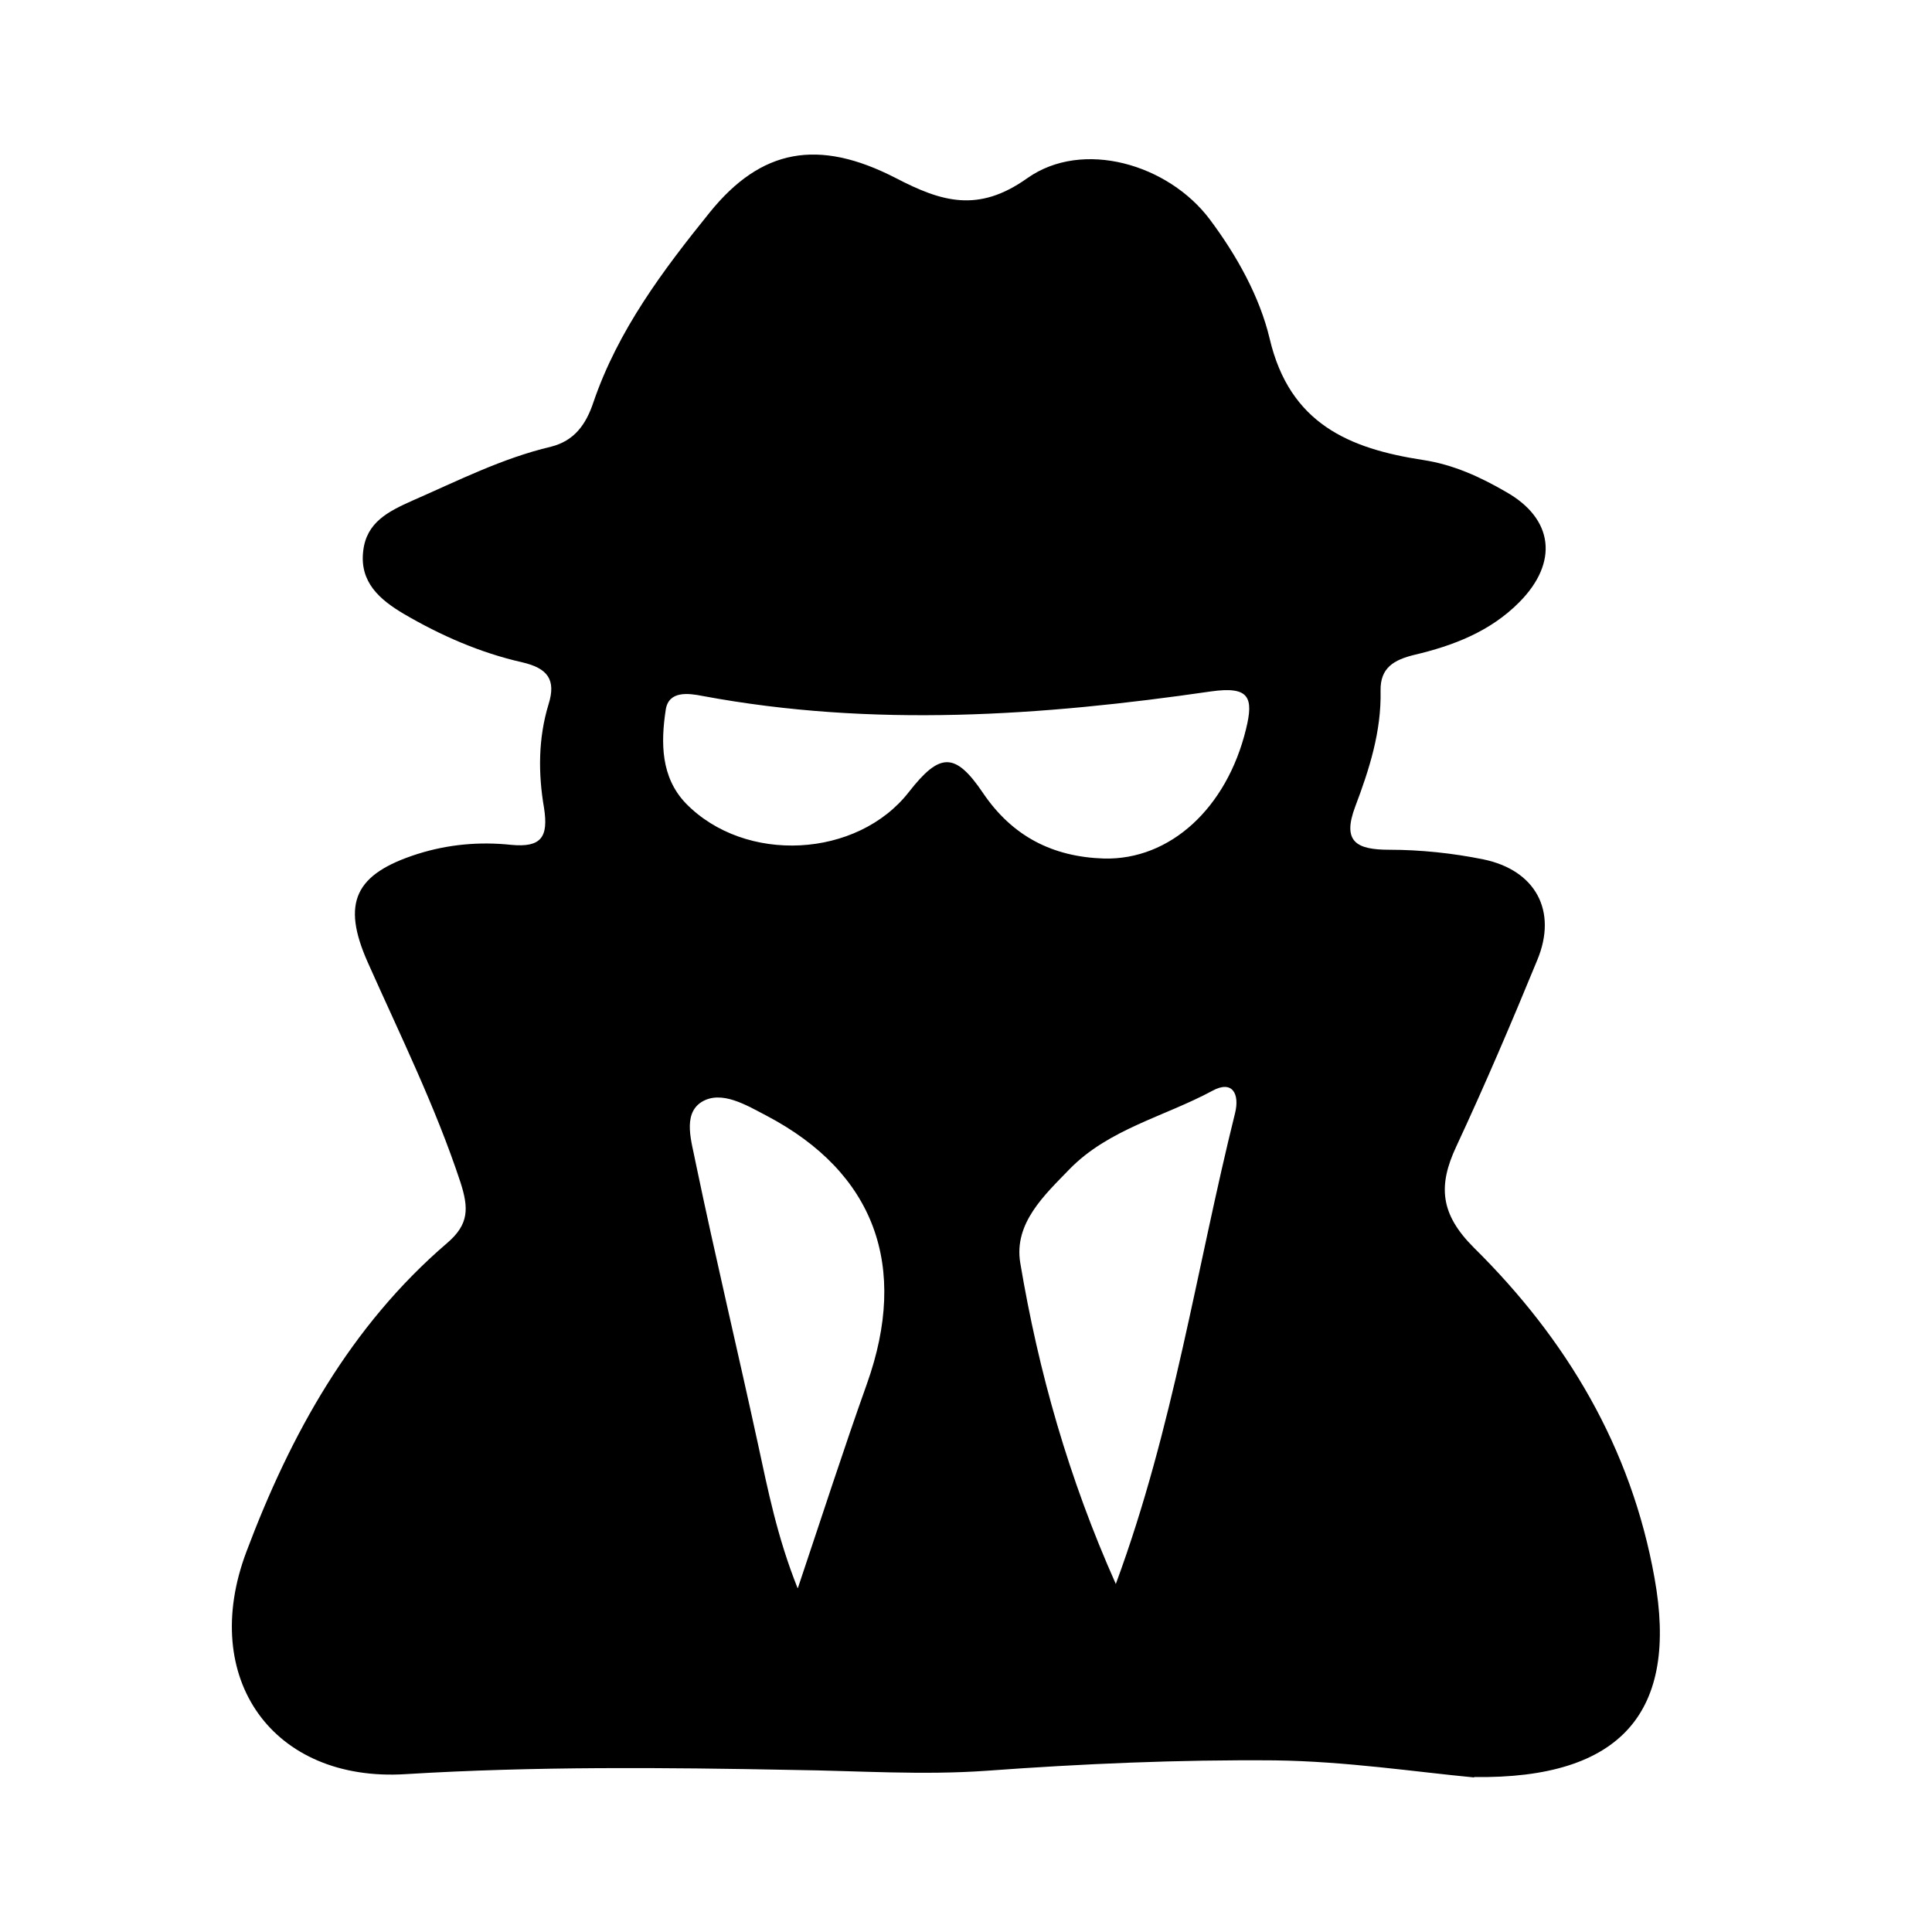
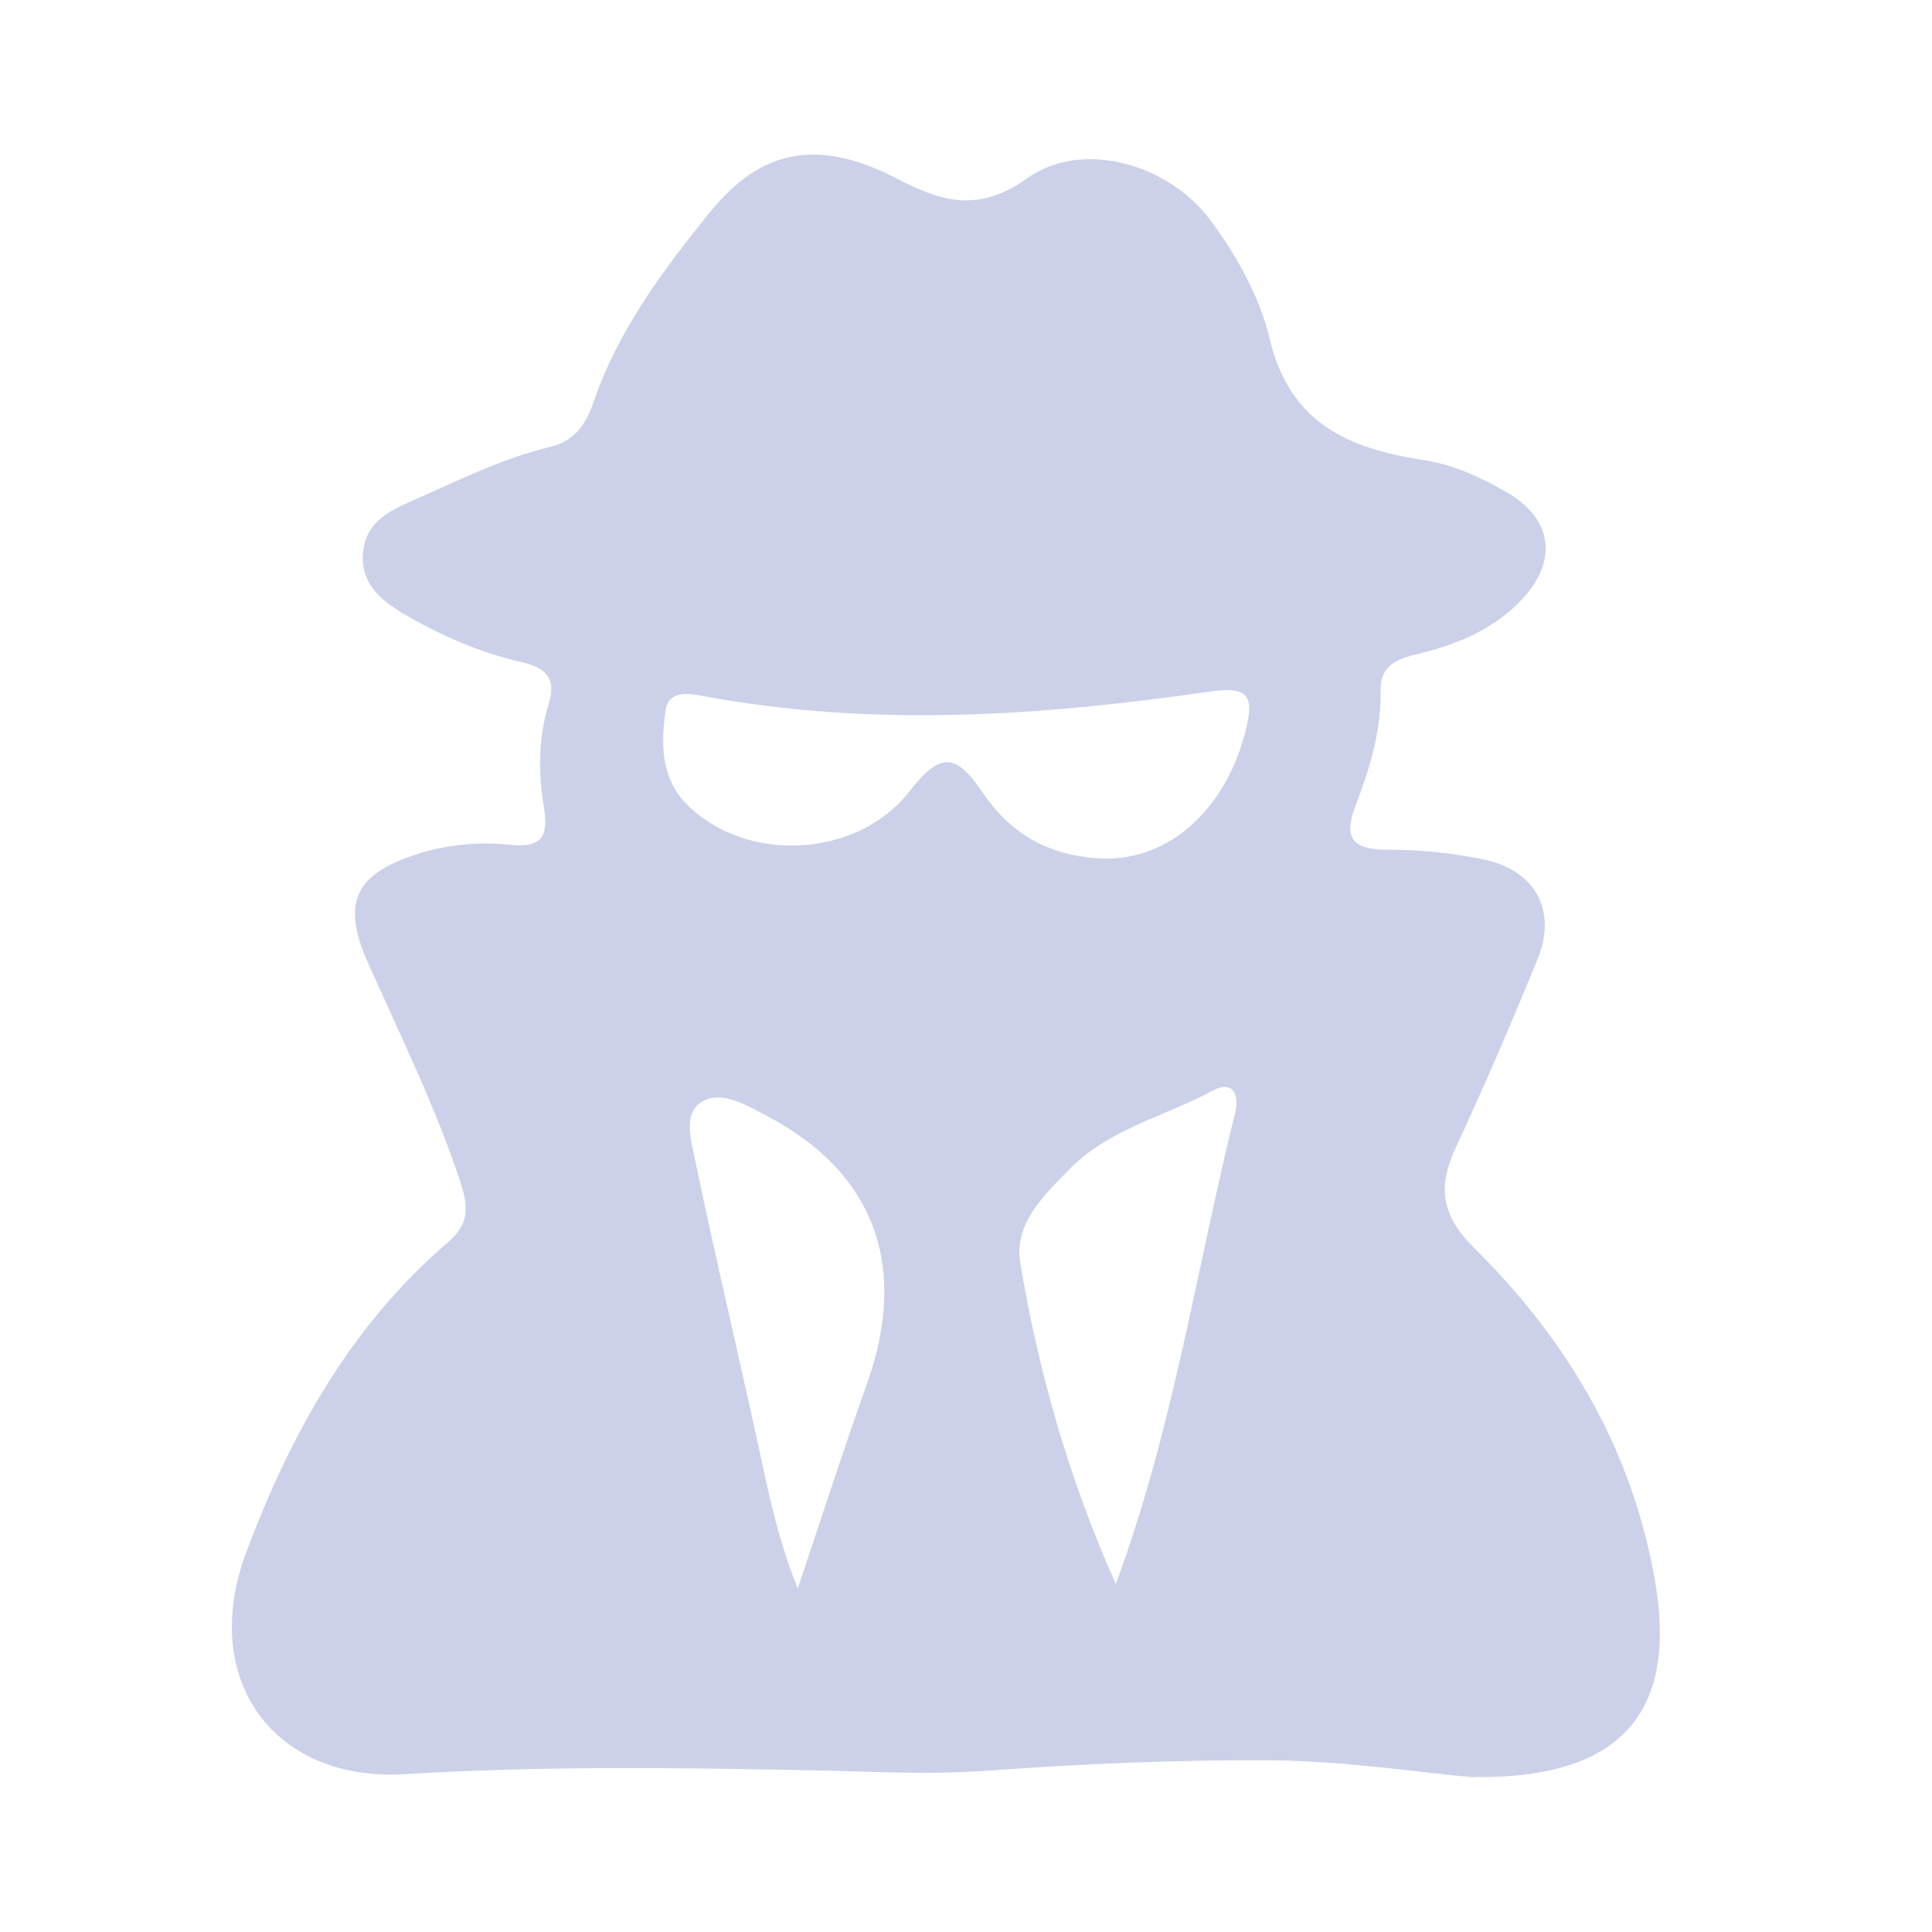
<svg xmlns="http://www.w3.org/2000/svg" width="24" height="24" viewBox="0 0 24 24" fill="none">
-   <path d="M18.312 22.08C17.599 22.013 16.717 21.879 15.834 21.868C14.641 21.858 13.443 21.91 12.256 21.997C11.451 22.054 10.661 21.997 9.86 21.987C8.255 21.956 6.644 21.941 5.038 22.039C3.391 22.142 2.467 20.851 3.061 19.276C3.608 17.821 4.352 16.473 5.555 15.441C5.828 15.208 5.823 15.007 5.72 14.687C5.41 13.747 4.971 12.859 4.569 11.956C4.238 11.212 4.409 10.856 5.188 10.608C5.565 10.489 5.957 10.453 6.35 10.495C6.727 10.531 6.814 10.396 6.758 10.035C6.685 9.612 6.685 9.173 6.814 8.75C6.912 8.44 6.799 8.3 6.489 8.228C5.963 8.109 5.472 7.893 5.013 7.624C4.718 7.449 4.465 7.232 4.512 6.844C4.553 6.488 4.822 6.354 5.121 6.22C5.689 5.972 6.236 5.693 6.845 5.549C7.134 5.476 7.279 5.275 7.372 4.996C7.677 4.103 8.234 3.36 8.818 2.637C9.453 1.852 10.16 1.713 11.13 2.213C11.698 2.508 12.153 2.647 12.762 2.213C13.449 1.728 14.512 2.038 15.028 2.725C15.364 3.174 15.648 3.685 15.772 4.206C16.02 5.265 16.763 5.574 17.677 5.714C18.054 5.771 18.389 5.925 18.709 6.111C19.303 6.447 19.36 6.989 18.875 7.479C18.513 7.846 18.049 8.022 17.569 8.135C17.316 8.197 17.145 8.295 17.15 8.579C17.161 9.085 17.011 9.555 16.835 10.02C16.67 10.458 16.851 10.556 17.259 10.556C17.646 10.556 18.044 10.598 18.425 10.675C19.076 10.809 19.35 11.316 19.097 11.925C18.777 12.704 18.446 13.479 18.09 14.243C17.863 14.728 17.889 15.079 18.307 15.497C19.458 16.633 20.264 17.981 20.553 19.602C20.852 21.259 20.15 22.101 18.312 22.075V22.08ZM13.712 10.665C14.538 10.686 15.24 10.035 15.478 9.059C15.576 8.662 15.519 8.522 15.044 8.589C12.943 8.894 10.841 9.039 8.73 8.646C8.549 8.61 8.306 8.579 8.27 8.817C8.208 9.225 8.208 9.653 8.518 9.978C9.256 10.737 10.65 10.66 11.29 9.839C11.673 9.348 11.864 9.338 12.21 9.849C12.576 10.391 13.077 10.644 13.712 10.665ZM13.862 19.674C14.579 17.733 14.863 15.755 15.343 13.825C15.4 13.592 15.312 13.412 15.059 13.551C14.466 13.871 13.769 14.026 13.283 14.527C12.979 14.842 12.592 15.193 12.674 15.688C12.901 17.041 13.273 18.358 13.862 19.679V19.674ZM9.912 19.726C10.217 18.817 10.48 18.001 10.769 17.191C11.29 15.73 10.867 14.568 9.525 13.861C9.277 13.732 8.962 13.536 8.714 13.69C8.472 13.845 8.596 14.196 8.642 14.444C8.885 15.611 9.163 16.773 9.416 17.939C9.54 18.512 9.654 19.091 9.907 19.726H9.912Z" fill="currentColor" />
+   <path d="M18.312 22.08C17.599 22.013 16.717 21.879 15.834 21.868C14.641 21.858 13.443 21.91 12.256 21.997C11.451 22.054 10.661 21.997 9.86 21.987C8.255 21.956 6.644 21.941 5.038 22.039C3.391 22.142 2.467 20.851 3.061 19.276C3.608 17.821 4.352 16.473 5.555 15.441C5.828 15.208 5.823 15.007 5.72 14.687C5.41 13.747 4.971 12.859 4.569 11.956C4.238 11.212 4.409 10.856 5.188 10.608C5.565 10.489 5.957 10.453 6.35 10.495C6.727 10.531 6.814 10.396 6.758 10.035C6.685 9.612 6.685 9.173 6.814 8.75C6.912 8.44 6.799 8.3 6.489 8.228C5.963 8.109 5.472 7.893 5.013 7.624C4.718 7.449 4.465 7.232 4.512 6.844C4.553 6.488 4.822 6.354 5.121 6.22C5.689 5.972 6.236 5.693 6.845 5.549C7.134 5.476 7.279 5.275 7.372 4.996C7.677 4.103 8.234 3.36 8.818 2.637C9.453 1.852 10.16 1.713 11.13 2.213C11.698 2.508 12.153 2.647 12.762 2.213C13.449 1.728 14.512 2.038 15.028 2.725C15.364 3.174 15.648 3.685 15.772 4.206C16.02 5.265 16.763 5.574 17.677 5.714C18.054 5.771 18.389 5.925 18.709 6.111C19.303 6.447 19.36 6.989 18.875 7.479C18.513 7.846 18.049 8.022 17.569 8.135C17.316 8.197 17.145 8.295 17.15 8.579C17.161 9.085 17.011 9.555 16.835 10.02C16.67 10.458 16.851 10.556 17.259 10.556C17.646 10.556 18.044 10.598 18.425 10.675C19.076 10.809 19.35 11.316 19.097 11.925C18.777 12.704 18.446 13.479 18.09 14.243C17.863 14.728 17.889 15.079 18.307 15.497C19.458 16.633 20.264 17.981 20.553 19.602C20.852 21.259 20.15 22.101 18.312 22.075V22.08ZM13.712 10.665C14.538 10.686 15.24 10.035 15.478 9.059C15.576 8.662 15.519 8.522 15.044 8.589C12.943 8.894 10.841 9.039 8.73 8.646C8.549 8.61 8.306 8.579 8.27 8.817C8.208 9.225 8.208 9.653 8.518 9.978C9.256 10.737 10.65 10.66 11.29 9.839C11.673 9.348 11.864 9.338 12.21 9.849C12.576 10.391 13.077 10.644 13.712 10.665ZM13.862 19.674C14.579 17.733 14.863 15.755 15.343 13.825C15.4 13.592 15.312 13.412 15.059 13.551C14.466 13.871 13.769 14.026 13.283 14.527C12.979 14.842 12.592 15.193 12.674 15.688C12.901 17.041 13.273 18.358 13.862 19.679V19.674ZM9.912 19.726C10.217 18.817 10.48 18.001 10.769 17.191C11.29 15.73 10.867 14.568 9.525 13.861C9.277 13.732 8.962 13.536 8.714 13.69C8.472 13.845 8.596 14.196 8.642 14.444C8.885 15.611 9.163 16.773 9.416 17.939C9.54 18.512 9.654 19.091 9.907 19.726H9.912Z" fill="#CCD1E9" />
</svg>
